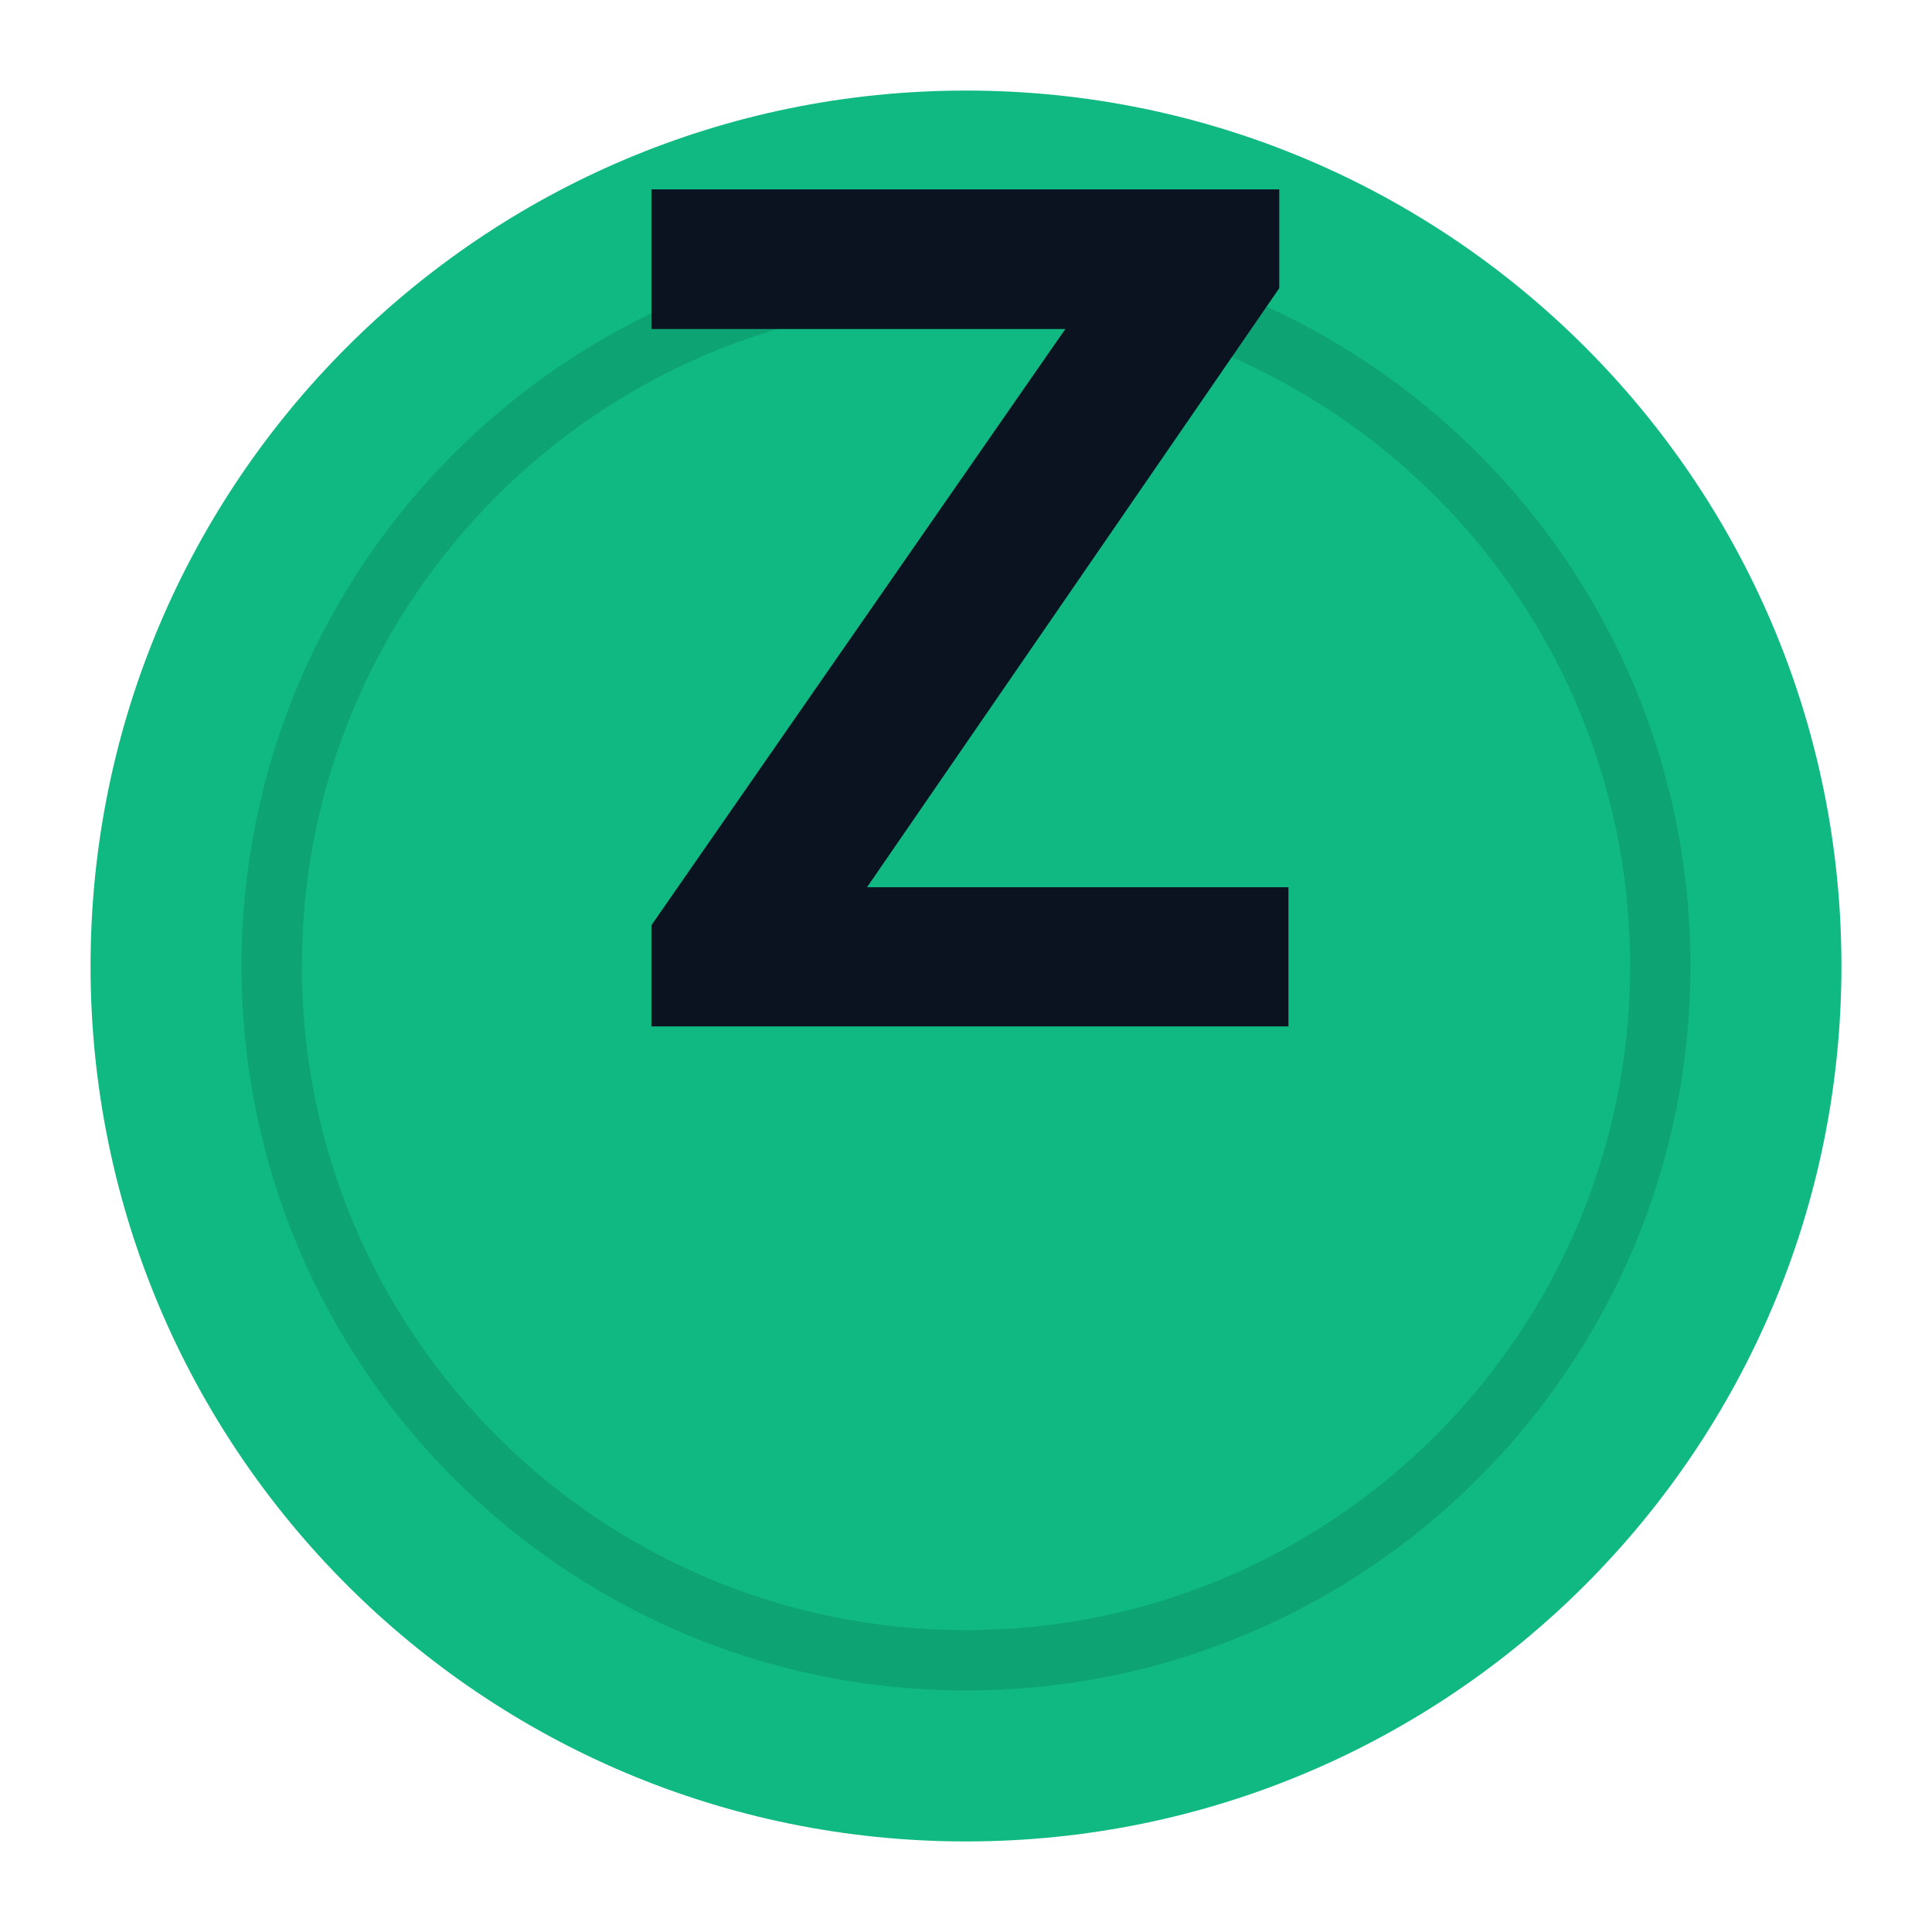
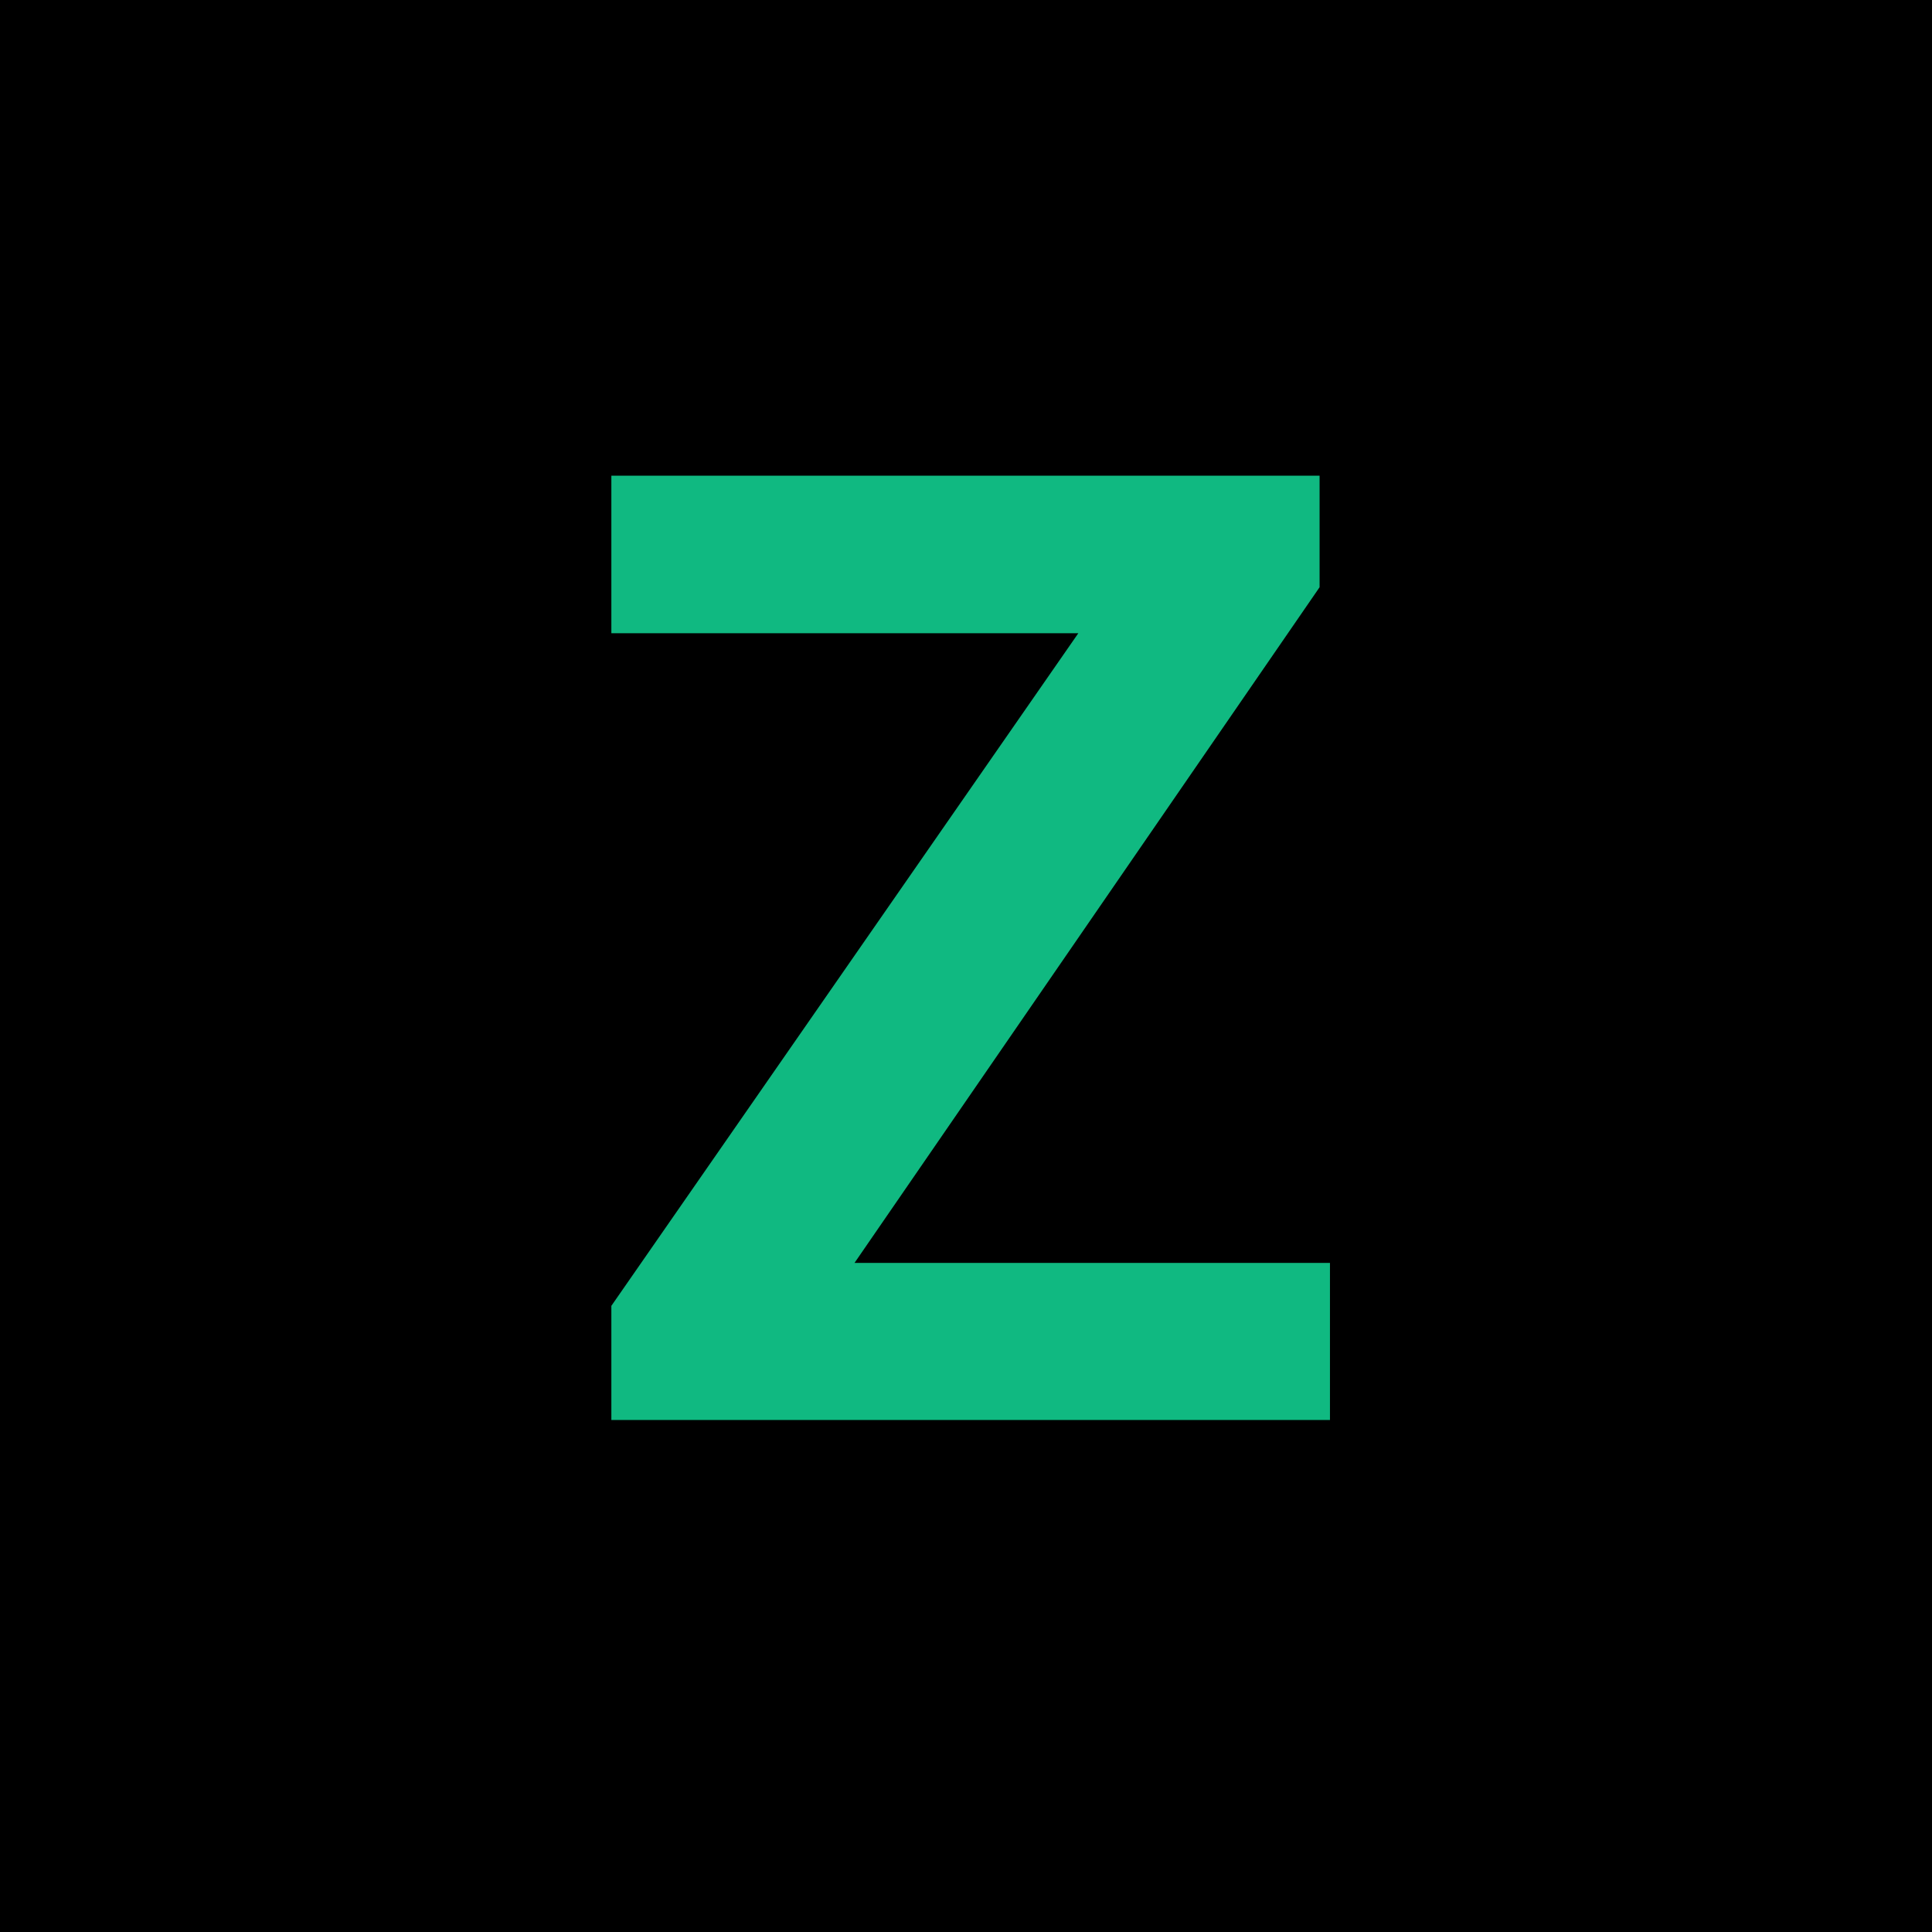
<svg xmlns="http://www.w3.org/2000/svg" width="128" height="128" viewBox="0 0 128 128">
-   <rect width="128" height="128" rx="24" fill="none" />
-   <circle cx="64" cy="64" r="58" fill="#10b981" />
-   <circle cx="64" cy="64" r="46" fill="none" stroke="rgba(0,0,0,0.12)" stroke-width="4" />
-   <text x="64" y="68" font-family="-apple-system, system-ui, 'Segoe UI', Roboto, 'Helvetica Neue', Arial" font-weight="700" font-size="78" text-anchor="middle" fill="#0b1220">Z</text>
+   <rect width="128" height="128" fill="#000" />
+   <text x="64" y="64" text-anchor="middle" dominant-baseline="central" font-family="-apple-system, system-ui, 'Segoe UI', Roboto, 'Helvetica Neue', Arial" font-weight="700" font-size="88" fill="#10b981">Z</text>
</svg>
